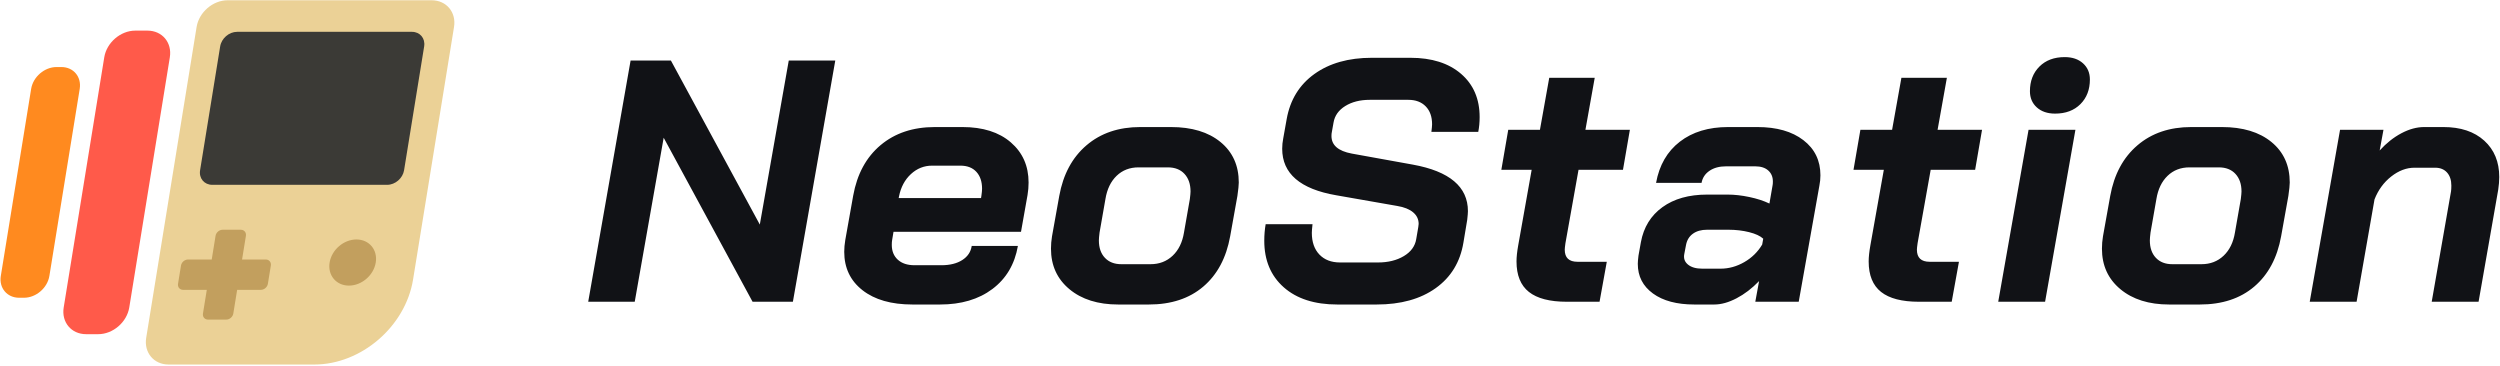
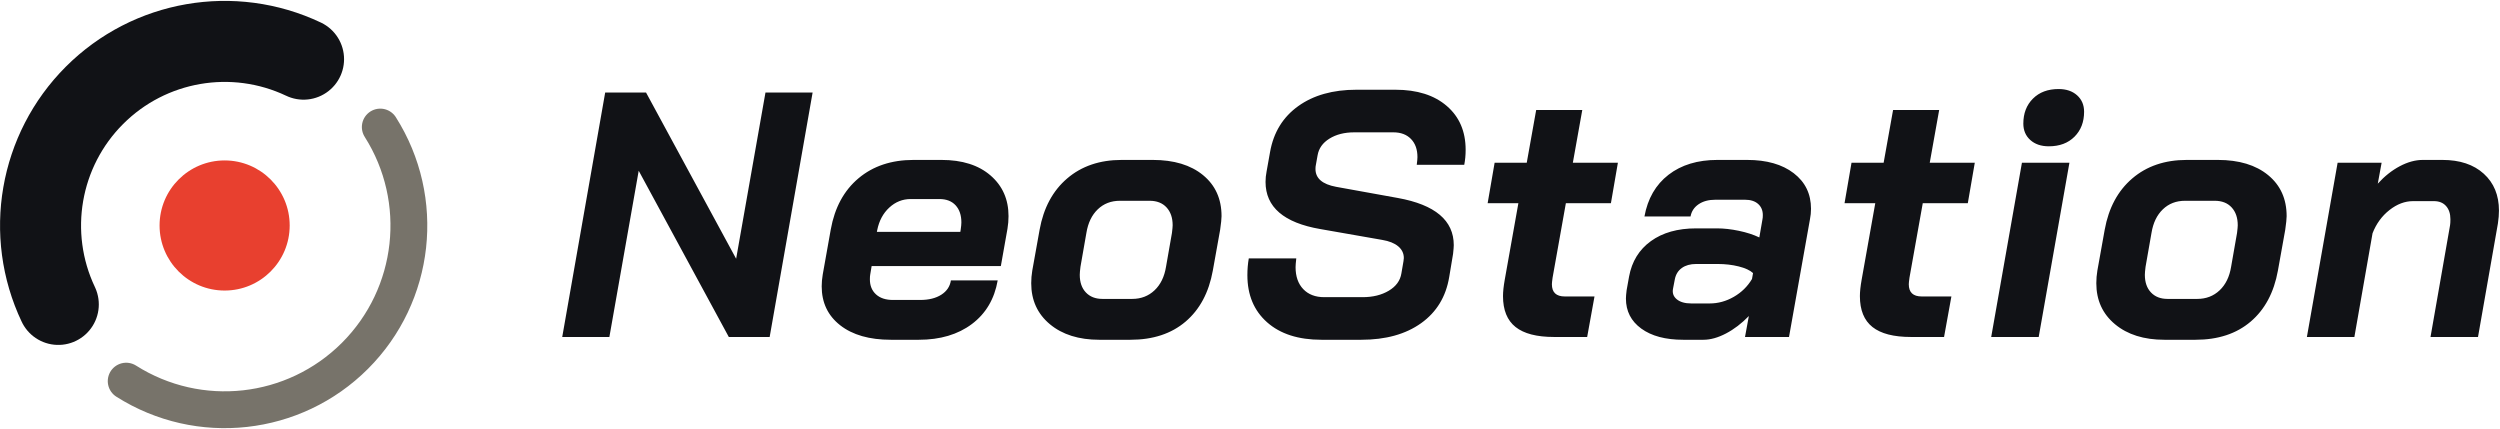
- <svg xmlns="http://www.w3.org/2000/svg" viewBox="134.0 200.8 761.8 111.3">
-   <g id="icon" transform="matrix(0.37 0 -0.06 0.37 147.87 200.88)">
-     <path fill="#FF8A1F" d="M18 55H22A18 18 0 0 1 40 73V227A18 18 0 0 1 22 245H18A18 18 0 0 1 0 227V73A18 18 0 0 1 18 55Z" />
-     <path fill="#FF5A4A" d="M78 25H88A22 22 0 0 1 110 47V253A22 22 0 0 1 88 275H78A22 22 0 0 1 56 253V47A22 22 0 0 1 78 25Z" />
-     <path fill="#EBD196" d="M150 0H318A22 22 0 0 1 340 22V230A70 70 0 0 1 270 300H150A22 22 0 0 1 128 278V22A22 22 0 0 1 150 0Z" />
-     <path fill="#3B3A36" d="M162 26H306A12 12 0 0 1 318 38V140A12 12 0 0 1 306 152H162A12 12 0 0 1 150 140V38A12 12 0 0 1 162 26Z" />
-     <path fill="#C29F5E" d="M171.5 194A5 5 0 0 1 176.5 189H191.5A5 5 0 0 1 196.5 194V213.5H216A5 5 0 0 1 221 218.5V233.5A5 5 0 0 1 216 238.5H196.5V258A5 5 0 0 1 191.5 263H176.5A5 5 0 0 1 171.5 258V238.5H152A5 5 0 0 1 147 233.5V218.5A5 5 0 0 1 152 213.5H171.5Z" />
-     <path fill="#C29F5E" d="M269 216A19 19 0 1 0 307 216A19 19 0 1 0 269 216Z" />
-   </g>
-   <g id="wordmark" transform="translate(311.35 292.75) scale(1.05)">
-     <path fill="#111216" d="M1.8 0L14.1 -70L25.8 -70L51.6 -22.4L60 -70L73.5 -70L61.2 0L49.5 0L23.7 -47.6L15.3 0L1.8 0M95.9 0.8Q86.7 0.8 81.4 -3.35Q76.1 -7.5 76.1 -14.5L76.1 -14.5Q76.1 -16.1 76.4 -17.9L76.4 -17.9L78.7 -30.8Q80.4 -40.2 86.65 -45.45Q92.9 -50.7 102.4 -50.7L102.4 -50.7L110.4 -50.7Q119.3 -50.7 124.45 -46.25Q129.6 -41.8 129.6 -34.6L129.6 -34.6Q129.6 -32.8 129.3 -31L129.3 -31L127.4 -20.3L90.4 -20.3L90 -17.9Q89.9 -17.4 89.9 -16.5L89.9 -16.5Q89.9 -13.8 91.65 -12.2Q93.4 -10.6 96.5 -10.6L96.5 -10.6L104.3 -10.6Q108 -10.6 110.35 -12.1Q112.7 -13.6 113.1 -16.2L113.1 -16.2L126.5 -16.2Q125.1 -8.2 119.1 -3.7Q113.1 0.8 103.9 0.8L103.9 0.8L95.9 0.8M91.9 -30.1L115.8 -30.1L115.9 -30.7Q116.1 -32.1 116.1 -32.8L116.1 -32.8Q116.1 -35.9 114.45 -37.7Q112.8 -39.5 109.8 -39.5L109.8 -39.5L101.6 -39.5Q98.1 -39.5 95.45 -37.05Q92.8 -34.6 92 -30.6L92 -30.6L91.9 -30.1M155.6 0.8Q146.8 0.8 141.45 -3.65Q136.1 -8.1 136.1 -15.4L136.1 -15.4Q136.1 -17.2 136.4 -19L136.4 -19L138.5 -30.7Q140.2 -40.1 146.4 -45.4Q152.6 -50.7 162 -50.7L162 -50.7L170.9 -50.7Q180 -50.7 185.3 -46.35Q190.6 -42 190.6 -34.6L190.6 -34.6Q190.6 -33.5 190.2 -30.7L190.2 -30.7L188.1 -19Q186.4 -9.6 180.3 -4.4Q174.2 0.8 164.5 0.8L164.5 0.8L155.6 0.8M156.5 -10.9L165 -10.9Q168.8 -10.9 171.4 -13.35Q174 -15.8 174.7 -20.1L174.7 -20.1L176.4 -29.8Q176.6 -31.4 176.6 -32L176.6 -32Q176.6 -35.2 174.85 -37.1Q173.1 -39 170 -39L170 -39L161.5 -39Q157.7 -39 155.15 -36.55Q152.6 -34.1 151.9 -29.8L151.9 -29.8L150.2 -20.1Q150 -18.5 150 -17.8L150 -17.8Q150 -14.6 151.75 -12.75Q153.5 -10.9 156.5 -10.9L156.5 -10.9M219.2 0.8Q209.3 0.8 203.65 -4.2Q198 -9.2 198 -17.7L198 -17.7Q198 -20.2 198.4 -22.5L198.4 -22.5L212 -22.5Q211.8 -20.7 211.8 -20L211.8 -20Q211.8 -16 214 -13.7Q216.2 -11.4 220 -11.4L220 -11.4L231 -11.4Q235.4 -11.4 238.5 -13.25Q241.6 -15.1 242.1 -18.2L242.1 -18.2L242.7 -21.7L242.8 -22.6Q242.8 -24.6 241.2 -25.95Q239.6 -27.3 236.6 -27.8L236.6 -27.8L218.9 -30.9Q203.2 -33.6 203.2 -44.4L203.2 -44.4Q203.2 -45.9 203.5 -47.4L203.5 -47.4L204.5 -53Q206 -61.4 212.55 -66.1Q219.1 -70.8 229.2 -70.8L229.2 -70.8L240.4 -70.8Q249.7 -70.8 255.1 -66.15Q260.5 -61.5 260.5 -53.6L260.5 -53.6Q260.5 -51.3 260.1 -49.3L260.1 -49.3L246.5 -49.3Q246.7 -50.9 246.7 -51.5L246.7 -51.5Q246.7 -54.8 244.85 -56.7Q243 -58.6 239.8 -58.6L239.8 -58.6L228.6 -58.6Q224.4 -58.6 221.5 -56.8Q218.6 -55 218.1 -52L218.1 -52L217.6 -49.2Q217.5 -48.8 217.5 -48.1L217.5 -48.1Q217.5 -44.1 223.4 -43L223.4 -43L241.1 -39.8Q257.1 -36.9 257.1 -26.3L257.1 -26.3Q257.1 -25.6 256.9 -23.8L256.9 -23.8L255.8 -17.2Q254.4 -8.7 247.75 -3.95Q241.1 0.8 230.6 0.8L230.6 0.8L219.2 0.8M285.8 0Q278.4 0 274.8 -2.85Q271.2 -5.7 271.2 -11.7L271.2 -11.7Q271.2 -13.6 271.7 -16.4L271.7 -16.4L275.6 -38.3L266.8 -38.3L268.8 -49.9L278 -49.9L280.7 -65L293.9 -65L291.2 -49.9L304.1 -49.9L302.1 -38.3L289.2 -38.3L285.4 -17Q285.2 -15.6 285.2 -15.1L285.2 -15.1Q285.2 -11.6 288.9 -11.6L288.9 -11.6L297.4 -11.6L295.3 0L285.8 0M322.8 0.8Q315.2 0.8 310.8 -2.4Q306.4 -5.6 306.4 -11L306.4 -11Q306.4 -11.8 306.6 -13.4L306.6 -13.4L307.3 -17.3Q308.5 -23.8 313.55 -27.45Q318.6 -31.1 326.5 -31.1L326.5 -31.1L332.5 -31.1Q335.4 -31.1 338.75 -30.4Q342.1 -29.7 344.6 -28.5L344.6 -28.5L345.5 -33.7Q345.6 -34.1 345.6 -34.9L345.6 -34.9Q345.6 -36.9 344.25 -38.1Q342.9 -39.3 340.5 -39.3L340.5 -39.3L332 -39.3Q329.1 -39.3 327.2 -38Q325.3 -36.7 324.9 -34.5L324.9 -34.5L311.7 -34.5Q313.1 -42.2 318.6 -46.45Q324.1 -50.7 332.6 -50.7L332.6 -50.7L341.1 -50.7Q349.5 -50.7 354.45 -46.9Q359.4 -43.1 359.4 -36.7L359.4 -36.7Q359.4 -35.2 359.1 -33.7L359.1 -33.7L353.1 0L340.5 0L341.6 -6Q338.5 -2.8 335.05 -1Q331.6 0.8 328.6 0.8L328.6 0.8L322.8 0.8M325.1 -9.6L330.4 -9.6Q334 -9.6 337.3 -11.5Q340.6 -13.4 342.5 -16.6L342.5 -16.6L342.8 -18.3Q341.5 -19.5 338.7 -20.2Q335.9 -20.9 332.7 -20.9L332.7 -20.9L326.5 -20.9Q324 -20.9 322.4 -19.75Q320.8 -18.6 320.4 -16.5L320.4 -16.5L319.9 -13.9Q319.5 -12 320.95 -10.8Q322.4 -9.6 325.1 -9.6L325.1 -9.6M388 0Q380.6 0 377 -2.85Q373.4 -5.7 373.4 -11.7L373.4 -11.7Q373.4 -13.6 373.9 -16.4L373.9 -16.4L377.8 -38.3L369 -38.3L371 -49.9L380.2 -49.9L382.9 -65L396.1 -65L393.4 -49.9L406.3 -49.9L404.3 -38.3L391.4 -38.3L387.6 -17Q387.4 -15.6 387.4 -15.1L387.4 -15.1Q387.4 -11.6 391.1 -11.6L391.1 -11.6L399.6 -11.6L397.5 0L388 0M427.5 -54.6Q424.2 -54.6 422.2 -56.4Q420.2 -58.2 420.2 -61.1L420.2 -61.1Q420.2 -65.5 422.95 -68.25Q425.7 -71 430.3 -71L430.3 -71Q433.6 -71 435.6 -69.2Q437.6 -67.4 437.6 -64.5L437.6 -64.5Q437.6 -60.1 434.85 -57.35Q432.1 -54.6 427.5 -54.6L427.5 -54.6M411 0L419.8 -49.9L433.4 -49.9L424.6 0L411 0M460.6 0.8Q451.8 0.8 446.45 -3.65Q441.1 -8.1 441.1 -15.4L441.1 -15.4Q441.1 -17.2 441.4 -19L441.4 -19L443.5 -30.7Q445.2 -40.1 451.4 -45.4Q457.6 -50.7 467 -50.7L467 -50.7L475.9 -50.7Q485 -50.7 490.3 -46.35Q495.6 -42 495.6 -34.6L495.6 -34.6Q495.6 -33.5 495.2 -30.7L495.2 -30.7L493.1 -19Q491.4 -9.6 485.3 -4.4Q479.2 0.8 469.5 0.8L469.5 0.8L460.6 0.8M461.5 -10.9L470 -10.9Q473.8 -10.9 476.4 -13.35Q479 -15.8 479.7 -20.1L479.7 -20.1L481.4 -29.8Q481.6 -31.4 481.6 -32L481.6 -32Q481.6 -35.2 479.85 -37.1Q478.1 -39 475 -39L475 -39L466.5 -39Q462.7 -39 460.15 -36.55Q457.6 -34.1 456.9 -29.8L456.9 -29.8L455.2 -20.1Q455 -18.5 455 -17.8L455 -17.8Q455 -14.6 456.75 -12.75Q458.5 -10.9 461.5 -10.9L461.5 -10.9M501.4 0L510.2 -49.9L522.8 -49.9L521.7 -43.9Q524.6 -47.1 528 -48.9Q531.4 -50.7 534.6 -50.7L534.6 -50.7L540.2 -50.7Q547.7 -50.7 552.05 -46.75Q556.4 -42.8 556.4 -36.2L556.4 -36.2Q556.4 -34.5 556.1 -32.5L556.1 -32.5L550.4 0L536.8 0L542.4 -32Q542.5 -32.6 542.5 -33.7L542.5 -33.7Q542.5 -36.1 541.25 -37.5Q540 -38.9 537.8 -38.9L537.8 -38.9L531.8 -38.9Q528.3 -38.9 525.05 -36.35Q521.8 -33.8 520.2 -29.7L520.2 -29.7L515 0L501.4 0" />
+ <svg xmlns="http://www.w3.org/2000/svg" viewBox="192.0 201.0 640.3 109.8">
+   <g transform="translate(192.00 201.22) scale(0.8944)">
+     <g id="icon" transform="scale(0.3515) translate(-73 -73)">
+       <g class="ns-ring">
+         <circle cx="256" cy="256" r="183" fill="none" />
+         <path fill="none" stroke="#111216" stroke-width="66" stroke-linecap="round" d="M120.5 320.3A150 150 0 0 1 320.3 120.5" />
+         <path fill="none" stroke="#77736A" stroke-width="30" stroke-linecap="round" d="M382.8 175.8A150 150 0 0 1 175.8 382.8" />
+       </g>
+       <circle class="ns-pupil" cx="256.0" cy="256.0" r="53" fill="#E8402F" />
+     </g>
+     <g id="wordmark" transform="translate(159.20 96.25)">
+       <path fill="#111216" d="M1.8 0L14.1 -70L25.8 -70L51.6 -22.4L60 -70L73.5 -70L61.2 0L49.5 0L23.7 -47.6L15.3 0L1.8 0M95.9 0.8Q86.7 0.8 81.4 -3.35Q76.1 -7.5 76.1 -14.5L76.1 -14.5Q76.1 -16.1 76.4 -17.9L76.4 -17.9L78.7 -30.8Q80.4 -40.2 86.65 -45.45Q92.9 -50.7 102.4 -50.7L102.4 -50.7L110.4 -50.7Q119.3 -50.7 124.45 -46.25Q129.6 -41.8 129.6 -34.6L129.6 -34.6Q129.6 -32.8 129.3 -31L129.3 -31L127.4 -20.3L90.4 -20.3L90 -17.9Q89.9 -17.4 89.9 -16.5L89.9 -16.5Q89.9 -13.8 91.65 -12.2Q93.4 -10.6 96.5 -10.6L96.5 -10.6L104.3 -10.6Q108 -10.6 110.35 -12.1Q112.7 -13.6 113.1 -16.2L113.1 -16.2L126.5 -16.2Q125.1 -8.2 119.1 -3.7Q113.1 0.8 103.9 0.8L103.9 0.8L95.9 0.8M91.9 -30.1L115.8 -30.1L115.9 -30.7Q116.1 -32.1 116.1 -32.8L116.1 -32.8Q116.1 -35.9 114.45 -37.7Q112.8 -39.5 109.8 -39.5L109.8 -39.5L101.6 -39.5Q98.1 -39.5 95.45 -37.05Q92.8 -34.6 92 -30.6L92 -30.6L91.9 -30.1M155.6 0.8Q146.8 0.8 141.45 -3.65Q136.1 -8.1 136.1 -15.4L136.1 -15.4Q136.1 -17.2 136.4 -19L136.4 -19L138.5 -30.7Q140.2 -40.1 146.4 -45.4Q152.6 -50.7 162 -50.7L162 -50.7L170.9 -50.7Q180 -50.7 185.3 -46.35Q190.6 -42 190.6 -34.6L190.6 -34.6Q190.6 -33.5 190.2 -30.7L190.2 -30.7L188.1 -19Q186.4 -9.6 180.3 -4.4Q174.2 0.8 164.5 0.8L164.5 0.8L155.6 0.8M156.5 -10.9L165 -10.9Q168.8 -10.9 171.4 -13.35Q174 -15.8 174.7 -20.1L174.7 -20.1L176.4 -29.8Q176.6 -31.4 176.6 -32L176.6 -32Q176.6 -35.2 174.85 -37.1Q173.1 -39 170 -39L170 -39L161.5 -39Q157.7 -39 155.15 -36.55Q152.6 -34.1 151.9 -29.8L151.9 -29.8L150.2 -20.1Q150 -18.5 150 -17.8L150 -17.8Q150 -14.6 151.75 -12.75Q153.5 -10.9 156.5 -10.9L156.5 -10.9M219.2 0.8Q209.3 0.8 203.65 -4.2Q198 -9.2 198 -17.7L198 -17.7Q198 -20.2 198.4 -22.5L198.4 -22.5L212 -22.5Q211.8 -20.7 211.8 -20L211.8 -20Q211.8 -16 214 -13.7Q216.2 -11.4 220 -11.4L220 -11.4L231 -11.4Q235.4 -11.4 238.5 -13.25Q241.6 -15.1 242.1 -18.2L242.1 -18.2L242.7 -21.7L242.8 -22.6Q242.8 -24.6 241.2 -25.95Q239.6 -27.3 236.6 -27.8L236.6 -27.8L218.9 -30.9Q203.2 -33.6 203.2 -44.4L203.2 -44.4Q203.2 -45.9 203.5 -47.4L203.5 -47.4L204.5 -53Q206 -61.4 212.55 -66.1Q219.1 -70.8 229.2 -70.8L229.2 -70.8L240.4 -70.8Q249.7 -70.8 255.1 -66.15Q260.5 -61.5 260.5 -53.6L260.5 -53.6Q260.5 -51.3 260.1 -49.3L260.1 -49.3L246.5 -49.3Q246.7 -50.9 246.7 -51.5L246.7 -51.5Q246.7 -54.8 244.85 -56.7Q243 -58.6 239.8 -58.6L239.8 -58.6L228.6 -58.6Q224.4 -58.6 221.5 -56.8Q218.6 -55 218.1 -52L218.1 -52L217.6 -49.2Q217.5 -48.8 217.5 -48.1L217.5 -48.1Q217.5 -44.1 223.4 -43L223.4 -43L241.1 -39.8Q257.1 -36.9 257.1 -26.3L257.1 -26.3Q257.1 -25.6 256.9 -23.8L256.9 -23.8L255.8 -17.2Q254.4 -8.7 247.75 -3.95Q241.1 0.8 230.6 0.8L230.6 0.8L219.2 0.8M285.8 0Q278.4 0 274.8 -2.85Q271.2 -5.7 271.2 -11.7L271.2 -11.7Q271.2 -13.6 271.7 -16.4L271.7 -16.4L275.6 -38.3L266.8 -38.3L268.8 -49.9L278 -49.9L280.7 -65L293.9 -65L291.2 -49.9L304.1 -49.9L302.1 -38.3L289.2 -38.3L285.4 -17Q285.2 -15.6 285.2 -15.1L285.2 -15.1Q285.2 -11.6 288.9 -11.6L288.9 -11.6L297.4 -11.6L295.3 0L285.8 0M322.8 0.8Q315.2 0.8 310.8 -2.4Q306.4 -5.6 306.4 -11L306.4 -11Q306.4 -11.8 306.6 -13.4L306.6 -13.4L307.3 -17.3Q308.5 -23.8 313.55 -27.45Q318.6 -31.1 326.5 -31.1L326.5 -31.1L332.5 -31.1Q335.4 -31.1 338.75 -30.4Q342.1 -29.7 344.6 -28.5L344.6 -28.5L345.5 -33.7Q345.6 -34.1 345.6 -34.9L345.6 -34.9Q345.6 -36.9 344.25 -38.1Q342.9 -39.3 340.5 -39.3L340.5 -39.3L332 -39.3Q329.1 -39.3 327.2 -38Q325.3 -36.7 324.9 -34.5L324.9 -34.5L311.7 -34.5Q313.1 -42.2 318.6 -46.45Q324.1 -50.7 332.6 -50.7L332.6 -50.7L341.1 -50.7Q349.5 -50.7 354.45 -46.9Q359.4 -43.1 359.4 -36.7L359.4 -36.7Q359.4 -35.2 359.1 -33.7L359.1 -33.7L353.1 0L340.5 0L341.6 -6Q338.5 -2.8 335.05 -1Q331.6 0.8 328.6 0.8L328.6 0.8L322.8 0.8M325.1 -9.6L330.4 -9.6Q334 -9.6 337.3 -11.5Q340.6 -13.4 342.5 -16.6L342.5 -16.6L342.8 -18.3Q341.5 -19.5 338.7 -20.2Q335.9 -20.9 332.7 -20.9L332.7 -20.9L326.5 -20.9Q324 -20.9 322.4 -19.75Q320.8 -18.6 320.4 -16.5L320.4 -16.5L319.9 -13.9Q319.5 -12 320.95 -10.8Q322.4 -9.6 325.1 -9.6L325.1 -9.6M388 0Q380.6 0 377 -2.85Q373.4 -5.7 373.4 -11.7L373.4 -11.7Q373.4 -13.6 373.9 -16.4L373.9 -16.4L377.8 -38.3L369 -38.3L371 -49.9L380.2 -49.9L382.9 -65L396.1 -65L393.4 -49.9L406.3 -49.9L404.3 -38.3L391.4 -38.3L387.6 -17Q387.4 -15.6 387.4 -15.1L387.4 -15.1Q387.4 -11.6 391.1 -11.6L391.1 -11.6L399.6 -11.6L397.5 0L388 0M427.5 -54.6Q424.2 -54.6 422.2 -56.4Q420.2 -58.2 420.2 -61.1L420.2 -61.1Q420.2 -65.5 422.95 -68.25Q425.7 -71 430.3 -71L430.3 -71Q433.6 -71 435.6 -69.2Q437.6 -67.4 437.6 -64.5L437.6 -64.5Q437.6 -60.1 434.85 -57.35Q432.1 -54.6 427.5 -54.6L427.5 -54.6M411 0L419.8 -49.9L433.4 -49.9L424.6 0L411 0M460.6 0.8Q451.8 0.8 446.45 -3.65Q441.1 -8.1 441.1 -15.4L441.1 -15.4Q441.1 -17.2 441.4 -19L441.4 -19L443.5 -30.7Q445.2 -40.1 451.4 -45.4Q457.6 -50.7 467 -50.7L467 -50.7L475.9 -50.7Q485 -50.7 490.3 -46.35Q495.6 -42 495.6 -34.6L495.6 -34.6Q495.6 -33.5 495.2 -30.7L495.2 -30.7L493.1 -19Q491.4 -9.6 485.3 -4.4Q479.2 0.8 469.5 0.8L469.5 0.8L460.6 0.8M461.5 -10.9L470 -10.9Q473.8 -10.9 476.4 -13.35Q479 -15.8 479.7 -20.1L479.7 -20.1L481.4 -29.8Q481.6 -31.4 481.6 -32L481.6 -32Q481.6 -35.2 479.85 -37.1Q478.1 -39 475 -39L475 -39L466.5 -39Q462.7 -39 460.15 -36.55Q457.6 -34.1 456.9 -29.8L456.9 -29.8L455.2 -20.1Q455 -18.5 455 -17.8L455 -17.8Q455 -14.6 456.75 -12.75Q458.5 -10.9 461.5 -10.9L461.5 -10.9M501.4 0L510.2 -49.9L522.8 -49.9L521.7 -43.9Q524.6 -47.1 528 -48.9Q531.4 -50.7 534.6 -50.7L534.6 -50.7L540.2 -50.7Q547.7 -50.7 552.05 -46.75Q556.4 -42.8 556.4 -36.2L556.4 -36.2Q556.4 -34.5 556.1 -32.5L556.1 -32.5L550.4 0L536.8 0L542.4 -32Q542.5 -32.6 542.5 -33.7L542.5 -33.7Q542.5 -36.1 541.25 -37.5Q540 -38.9 537.8 -38.9L537.8 -38.9L531.8 -38.9Q528.3 -38.9 525.05 -36.35Q521.8 -33.8 520.2 -29.7L520.2 -29.7L515 0L501.4 0" />
+     </g>
  </g>
</svg>
